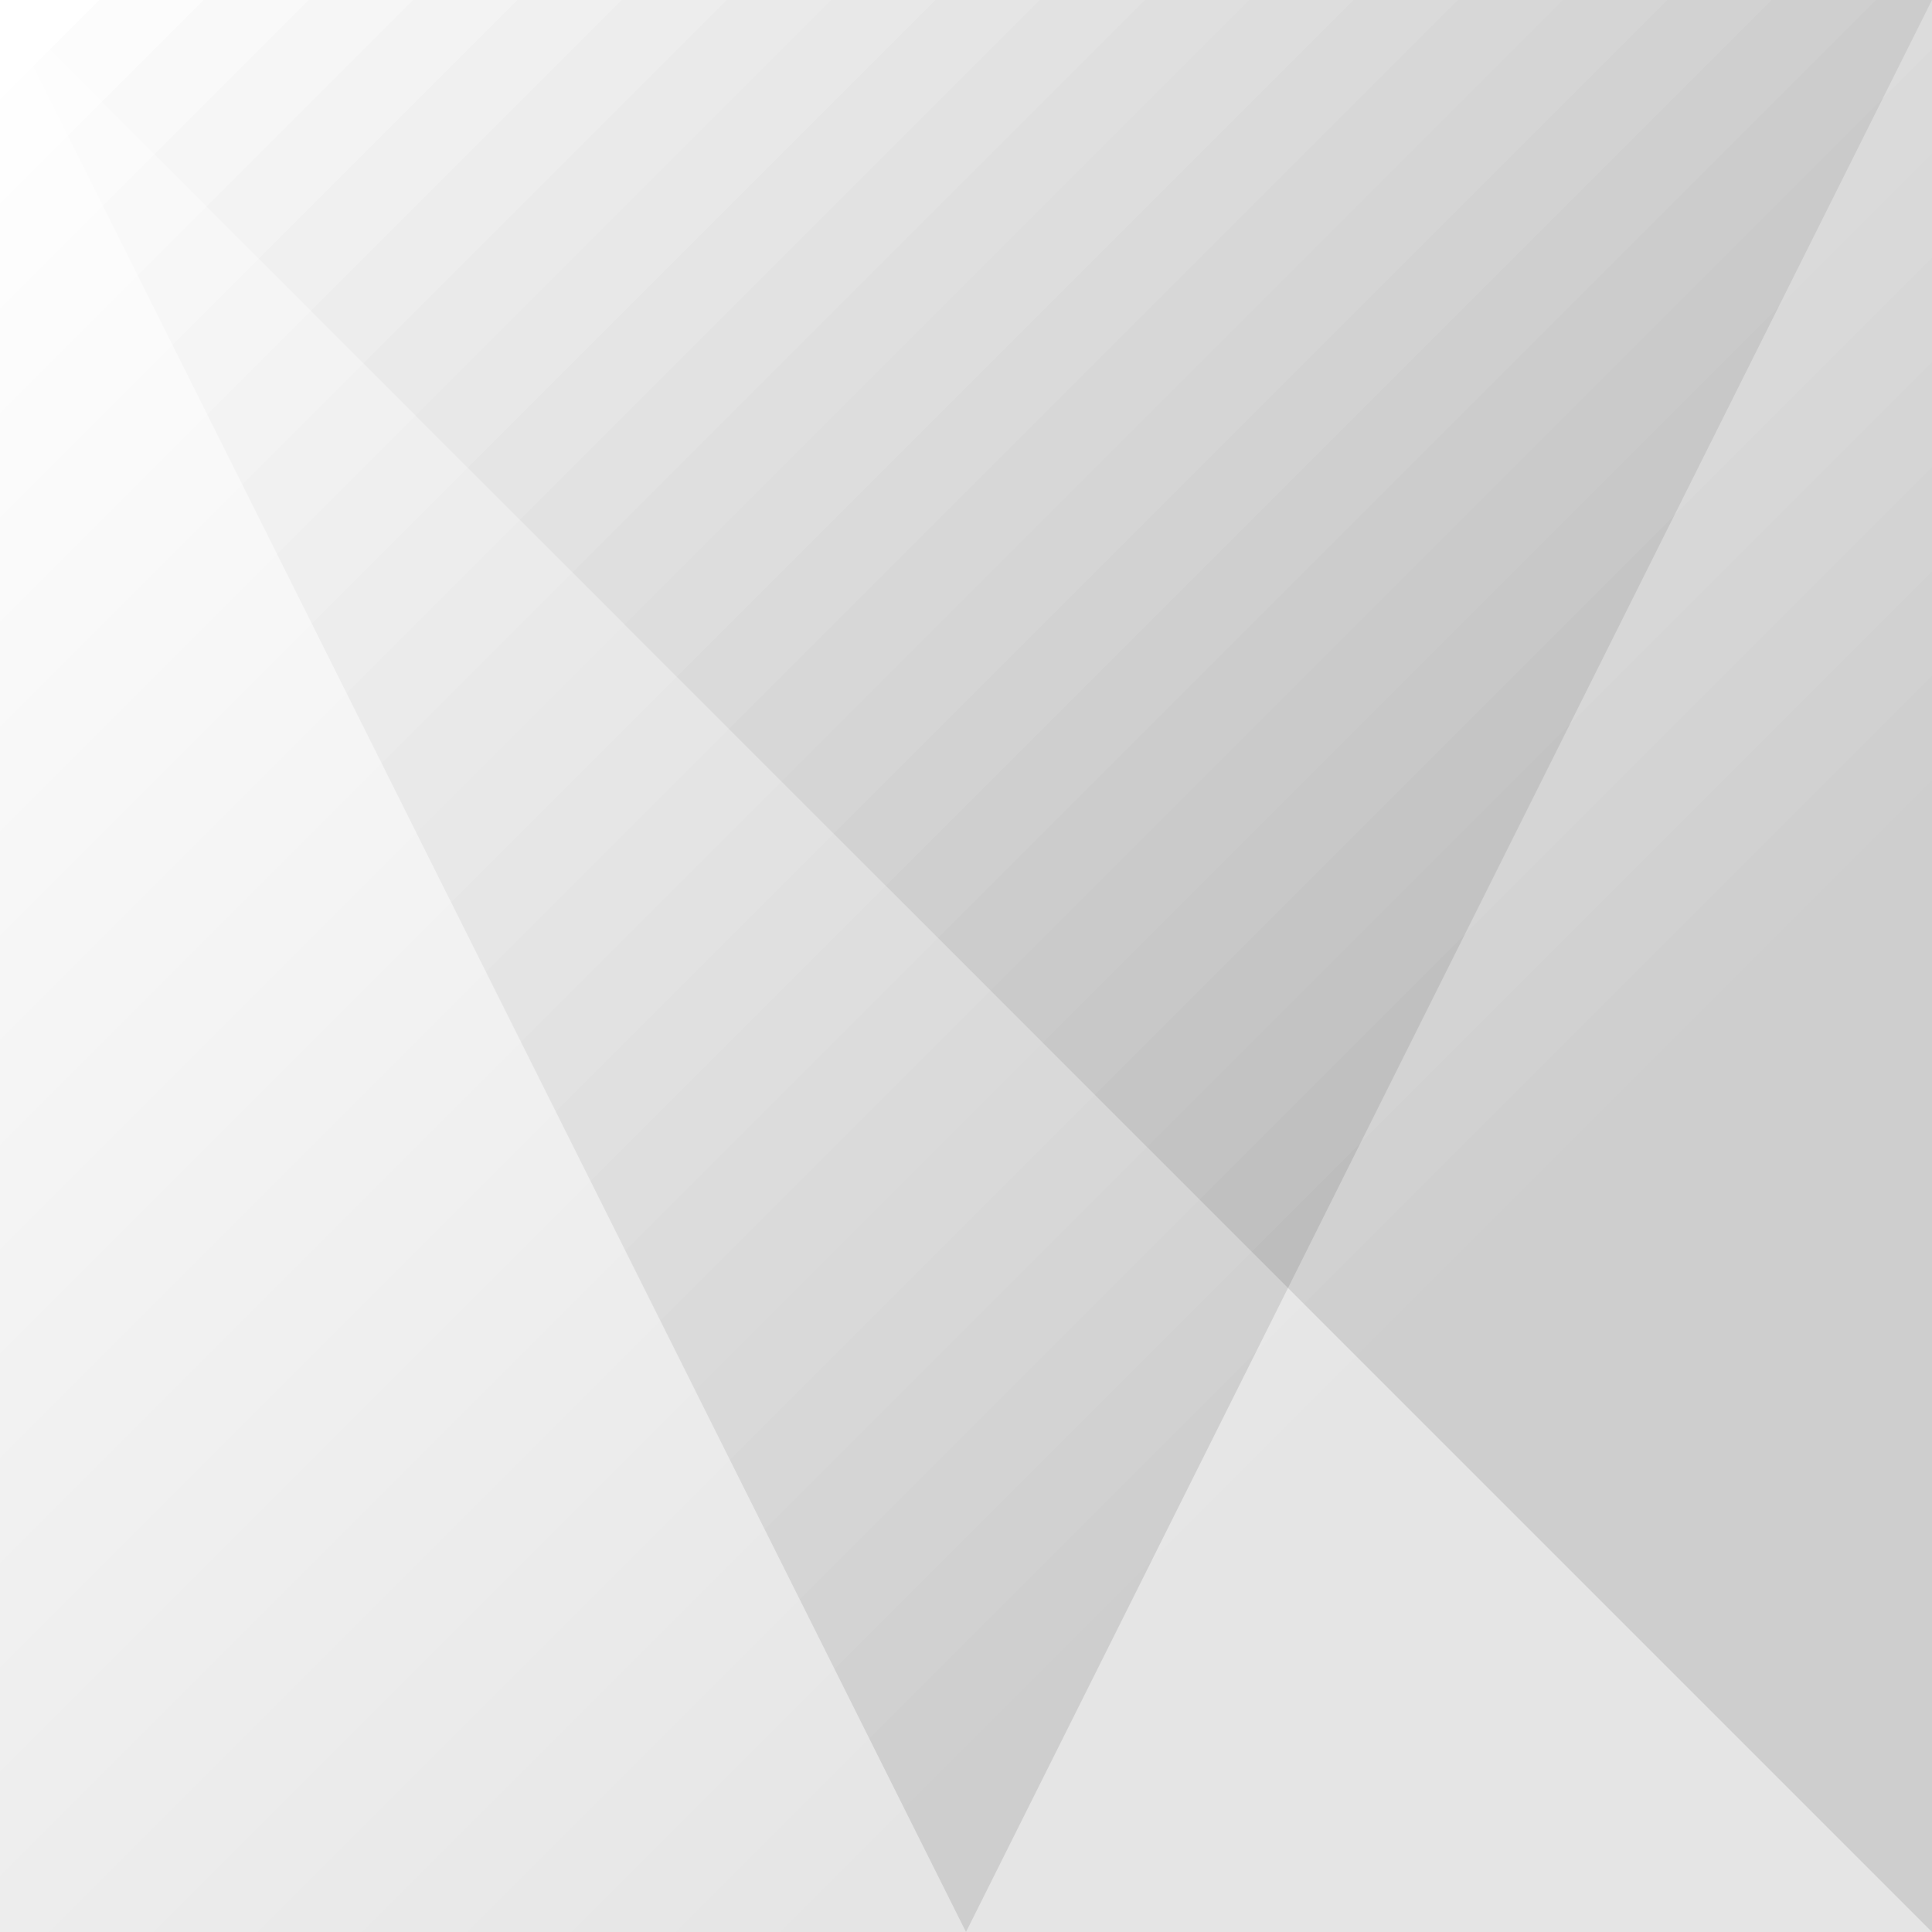
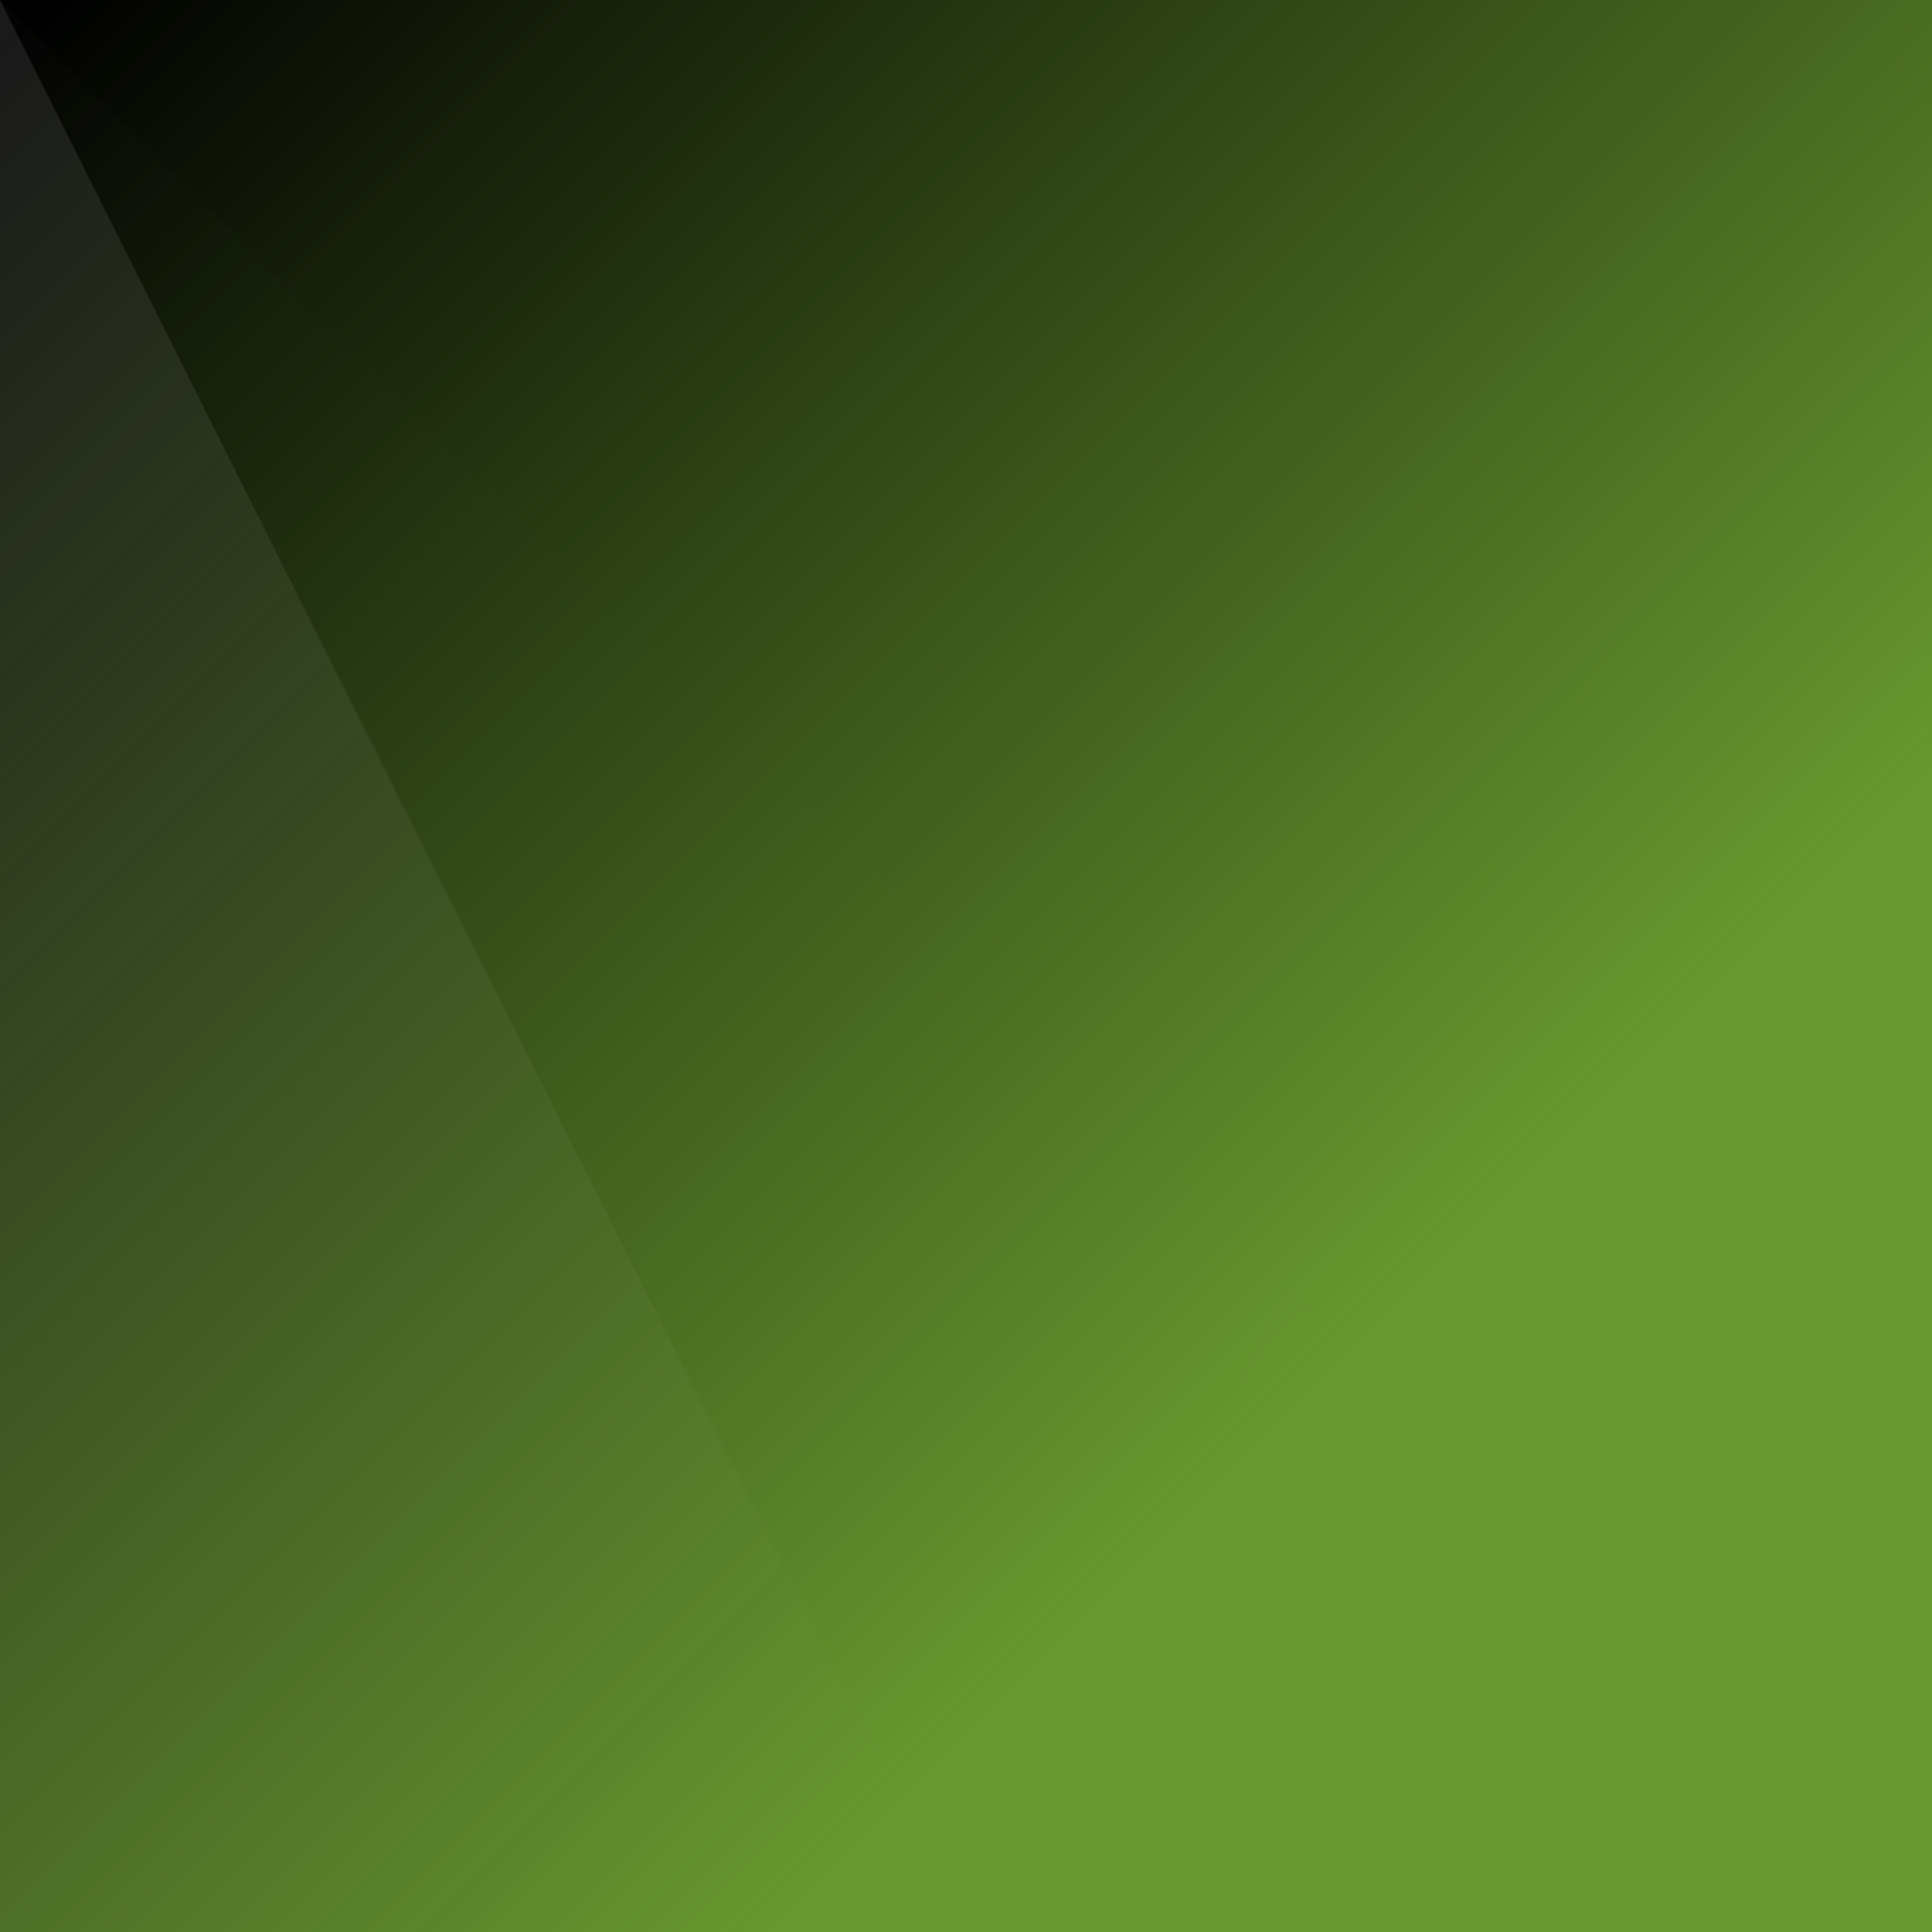
<svg xmlns="http://www.w3.org/2000/svg" viewBox="0 0 4 4" id="background">
  <defs>
    <linearGradient id="c" x1="0%" y1="0%" y2="0%" gradientTransform="rotate(45)">
-       <stop offset="0%" stop-opacity="0" />
-       <stop offset="100%" stop-opacity=".1" />
+       <stop offset="0%" stop-color="#000000" stop-opacity="0.9" />
+       <stop offset="100%" stop-color="#68982f" stop-opacity="1" />
    </linearGradient>
  </defs>
-   <style>#bg *{fill:url(#c)}</style>
+   <style>
+         #bg * {
+             fill: url(#c)
+         }
+     </style>
  <g id="bg">
    <path d="M0 0h4v4H0z" />
    <path d="M0 0l4 4V0z" />
    <path d="M2 4L0 0h4z" />
  </g>
</svg>
